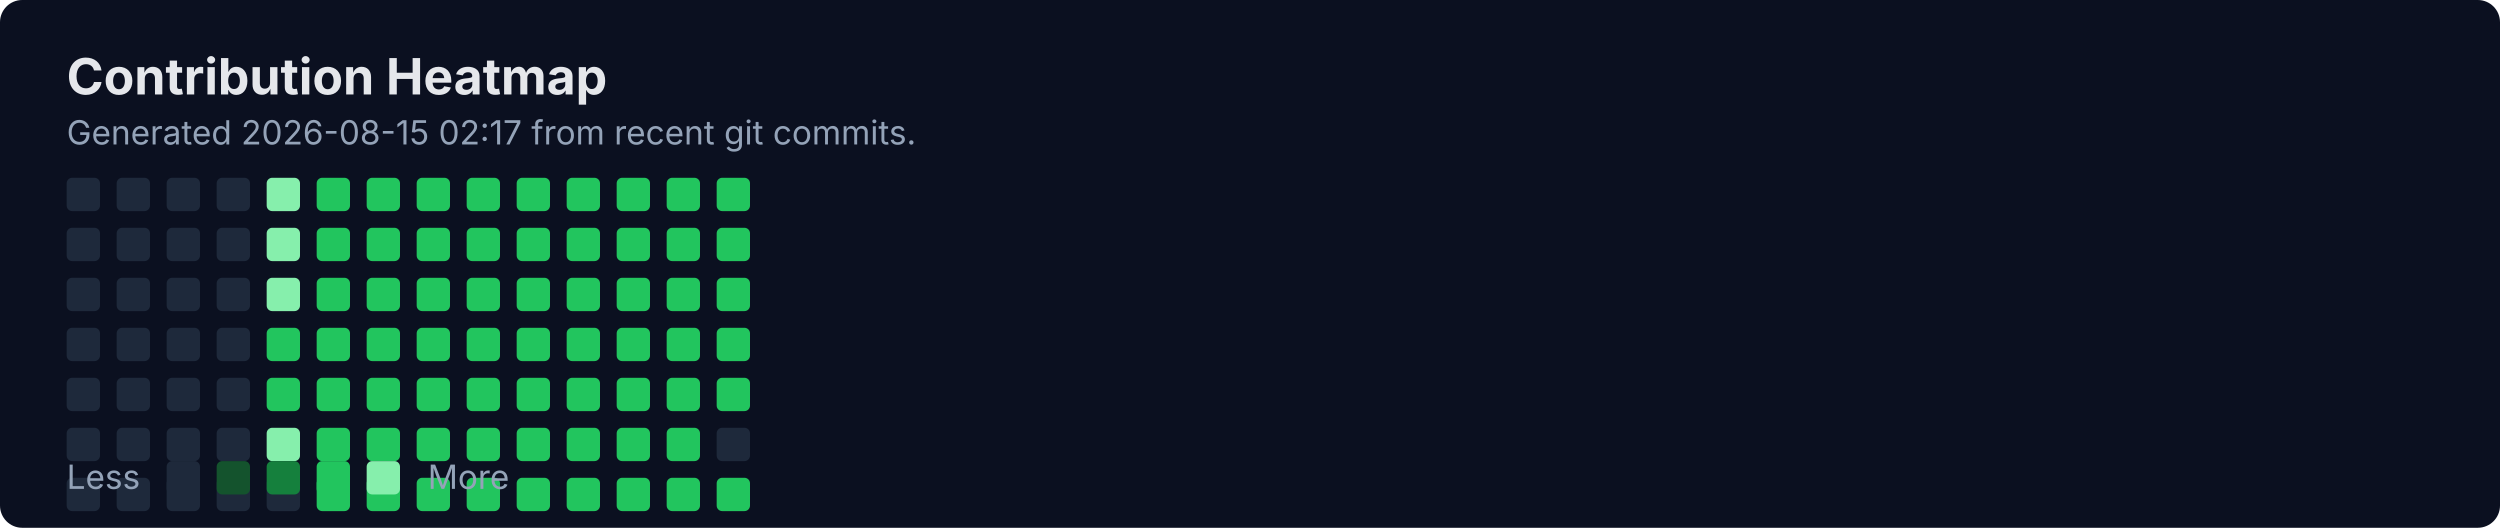
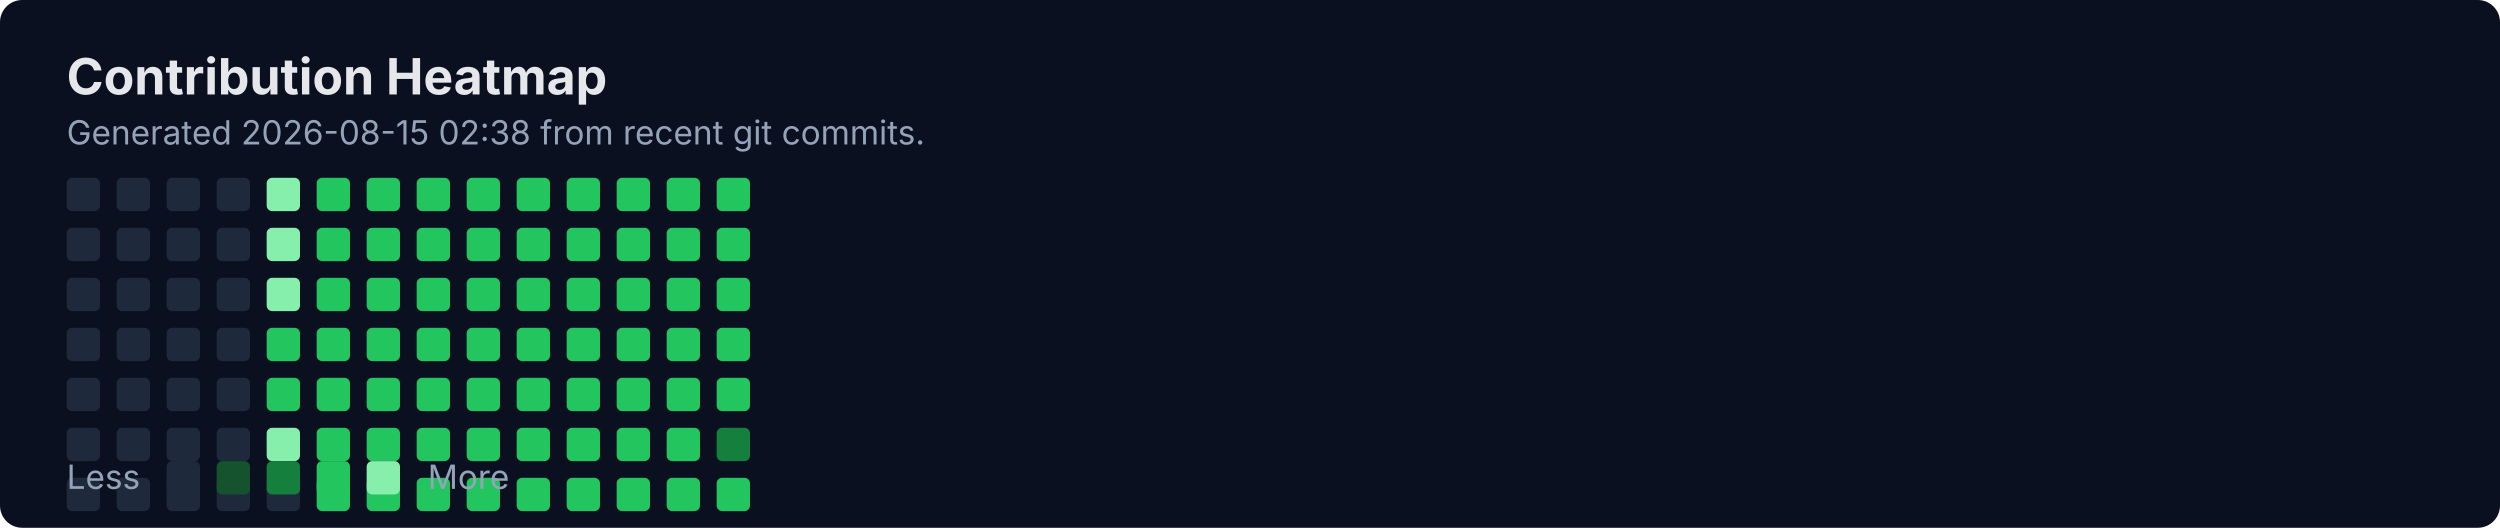
<svg xmlns="http://www.w3.org/2000/svg" width="900" height="190" viewBox="0 0 900 190" fill="none" role="img" aria-labelledby="title">
  <rect width="900" height="190" rx="8" fill="#0B1020" />
  <text x="24" y="34" fill="#E5E7EB" font-family="Inter, Segoe UI, Arial" font-size="18" font-weight="700">Contribution Heatmap</text>
-   <text x="24" y="52" fill="#94A3B8" font-family="Inter, Segoe UI, Arial" font-size="12">Generated 2026-08-15 02:17 from recent git commits.</text>
+   <text x="24" y="52" fill="#94A3B8" font-family="Inter, Segoe UI, Arial" font-size="12">Generated 2026-08-15 02:38 from recent git commits.</text>
  <rect x="24" y="172" width="12" height="12" rx="2" fill="#1E293B" />
  <rect x="24" y="64" width="12" height="12" rx="2" fill="#1E293B" />
  <rect x="24" y="82" width="12" height="12" rx="2" fill="#1E293B" />
  <rect x="24" y="100" width="12" height="12" rx="2" fill="#1E293B" />
  <rect x="24" y="118" width="12" height="12" rx="2" fill="#1E293B" />
  <rect x="24" y="136" width="12" height="12" rx="2" fill="#1E293B" />
  <rect x="24" y="154" width="12" height="12" rx="2" fill="#1E293B" />
  <rect x="42" y="172" width="12" height="12" rx="2" fill="#1E293B" />
  <rect x="42" y="64" width="12" height="12" rx="2" fill="#1E293B" />
  <rect x="42" y="82" width="12" height="12" rx="2" fill="#1E293B" />
  <rect x="42" y="100" width="12" height="12" rx="2" fill="#1E293B" />
  <rect x="42" y="118" width="12" height="12" rx="2" fill="#1E293B" />
  <rect x="42" y="136" width="12" height="12" rx="2" fill="#1E293B" />
  <rect x="42" y="154" width="12" height="12" rx="2" fill="#1E293B" />
  <rect x="60" y="172" width="12" height="12" rx="2" fill="#1E293B" />
  <rect x="60" y="64" width="12" height="12" rx="2" fill="#1E293B" />
  <rect x="60" y="82" width="12" height="12" rx="2" fill="#1E293B" />
  <rect x="60" y="100" width="12" height="12" rx="2" fill="#1E293B" />
  <rect x="60" y="118" width="12" height="12" rx="2" fill="#1E293B" />
  <rect x="60" y="136" width="12" height="12" rx="2" fill="#1E293B" />
  <rect x="60" y="154" width="12" height="12" rx="2" fill="#1E293B" />
  <rect x="78" y="172" width="12" height="12" rx="2" fill="#1E293B" />
  <rect x="78" y="64" width="12" height="12" rx="2" fill="#1E293B" />
  <rect x="78" y="82" width="12" height="12" rx="2" fill="#1E293B" />
  <rect x="78" y="100" width="12" height="12" rx="2" fill="#1E293B" />
  <rect x="78" y="118" width="12" height="12" rx="2" fill="#1E293B" />
  <rect x="78" y="136" width="12" height="12" rx="2" fill="#1E293B" />
  <rect x="78" y="154" width="12" height="12" rx="2" fill="#1E293B" />
  <rect x="96" y="172" width="12" height="12" rx="2" fill="#1E293B" />
  <rect x="96" y="64" width="12" height="12" rx="2" fill="#86EFAC" />
  <rect x="96" y="82" width="12" height="12" rx="2" fill="#86EFAC" />
  <rect x="96" y="100" width="12" height="12" rx="2" fill="#86EFAC" />
  <rect x="96" y="118" width="12" height="12" rx="2" fill="#22C55E" />
  <rect x="96" y="136" width="12" height="12" rx="2" fill="#22C55E" />
  <rect x="96" y="154" width="12" height="12" rx="2" fill="#86EFAC" />
  <rect x="114" y="172" width="12" height="12" rx="2" fill="#22C55E" />
  <rect x="114" y="64" width="12" height="12" rx="2" fill="#22C55E" />
  <rect x="114" y="82" width="12" height="12" rx="2" fill="#22C55E" />
  <rect x="114" y="100" width="12" height="12" rx="2" fill="#22C55E" />
  <rect x="114" y="118" width="12" height="12" rx="2" fill="#22C55E" />
  <rect x="114" y="136" width="12" height="12" rx="2" fill="#22C55E" />
  <rect x="114" y="154" width="12" height="12" rx="2" fill="#22C55E" />
  <rect x="132" y="172" width="12" height="12" rx="2" fill="#22C55E" />
  <rect x="132" y="64" width="12" height="12" rx="2" fill="#22C55E" />
  <rect x="132" y="82" width="12" height="12" rx="2" fill="#22C55E" />
  <rect x="132" y="100" width="12" height="12" rx="2" fill="#22C55E" />
  <rect x="132" y="118" width="12" height="12" rx="2" fill="#22C55E" />
  <rect x="132" y="136" width="12" height="12" rx="2" fill="#22C55E" />
  <rect x="132" y="154" width="12" height="12" rx="2" fill="#22C55E" />
  <rect x="150" y="172" width="12" height="12" rx="2" fill="#22C55E" />
  <rect x="150" y="64" width="12" height="12" rx="2" fill="#22C55E" />
  <rect x="150" y="82" width="12" height="12" rx="2" fill="#22C55E" />
  <rect x="150" y="100" width="12" height="12" rx="2" fill="#22C55E" />
  <rect x="150" y="118" width="12" height="12" rx="2" fill="#22C55E" />
  <rect x="150" y="136" width="12" height="12" rx="2" fill="#22C55E" />
  <rect x="150" y="154" width="12" height="12" rx="2" fill="#22C55E" />
  <rect x="168" y="172" width="12" height="12" rx="2" fill="#22C55E" />
  <rect x="168" y="64" width="12" height="12" rx="2" fill="#22C55E" />
  <rect x="168" y="82" width="12" height="12" rx="2" fill="#22C55E" />
  <rect x="168" y="100" width="12" height="12" rx="2" fill="#22C55E" />
  <rect x="168" y="118" width="12" height="12" rx="2" fill="#22C55E" />
  <rect x="168" y="136" width="12" height="12" rx="2" fill="#22C55E" />
  <rect x="168" y="154" width="12" height="12" rx="2" fill="#22C55E" />
  <rect x="186" y="172" width="12" height="12" rx="2" fill="#22C55E" />
  <rect x="186" y="64" width="12" height="12" rx="2" fill="#22C55E" />
  <rect x="186" y="82" width="12" height="12" rx="2" fill="#22C55E" />
  <rect x="186" y="100" width="12" height="12" rx="2" fill="#22C55E" />
  <rect x="186" y="118" width="12" height="12" rx="2" fill="#22C55E" />
  <rect x="186" y="136" width="12" height="12" rx="2" fill="#22C55E" />
  <rect x="186" y="154" width="12" height="12" rx="2" fill="#22C55E" />
  <rect x="204" y="172" width="12" height="12" rx="2" fill="#22C55E" />
  <rect x="204" y="64" width="12" height="12" rx="2" fill="#22C55E" />
  <rect x="204" y="82" width="12" height="12" rx="2" fill="#22C55E" />
  <rect x="204" y="100" width="12" height="12" rx="2" fill="#22C55E" />
  <rect x="204" y="118" width="12" height="12" rx="2" fill="#22C55E" />
  <rect x="204" y="136" width="12" height="12" rx="2" fill="#22C55E" />
  <rect x="204" y="154" width="12" height="12" rx="2" fill="#22C55E" />
  <rect x="222" y="172" width="12" height="12" rx="2" fill="#22C55E" />
  <rect x="222" y="64" width="12" height="12" rx="2" fill="#22C55E" />
  <rect x="222" y="82" width="12" height="12" rx="2" fill="#22C55E" />
  <rect x="222" y="100" width="12" height="12" rx="2" fill="#22C55E" />
  <rect x="222" y="118" width="12" height="12" rx="2" fill="#22C55E" />
  <rect x="222" y="136" width="12" height="12" rx="2" fill="#22C55E" />
  <rect x="222" y="154" width="12" height="12" rx="2" fill="#22C55E" />
  <rect x="240" y="172" width="12" height="12" rx="2" fill="#22C55E" />
  <rect x="240" y="64" width="12" height="12" rx="2" fill="#22C55E" />
  <rect x="240" y="82" width="12" height="12" rx="2" fill="#22C55E" />
  <rect x="240" y="100" width="12" height="12" rx="2" fill="#22C55E" />
  <rect x="240" y="118" width="12" height="12" rx="2" fill="#22C55E" />
  <rect x="240" y="136" width="12" height="12" rx="2" fill="#22C55E" />
  <rect x="240" y="154" width="12" height="12" rx="2" fill="#22C55E" />
  <rect x="258" y="172" width="12" height="12" rx="2" fill="#22C55E" />
  <rect x="258" y="64" width="12" height="12" rx="2" fill="#22C55E" />
  <rect x="258" y="82" width="12" height="12" rx="2" fill="#22C55E" />
  <rect x="258" y="100" width="12" height="12" rx="2" fill="#22C55E" />
  <rect x="258" y="118" width="12" height="12" rx="2" fill="#22C55E" />
  <rect x="258" y="136" width="12" height="12" rx="2" fill="#22C55E" />
-   <rect x="258" y="154" width="12" height="12" rx="2" fill="#1E293B" />
+   <rect x="258" y="154" width="12" height="12" rx="2" fill="#15803D" />
  <text x="24" y="176" fill="#94A3B8" font-family="Inter, Segoe UI, Arial" font-size="12">Less</text>
  <rect x="60" y="166" width="12" height="12" rx="2" fill="#1E293B" />
  <rect x="78" y="166" width="12" height="12" rx="2" fill="#14532D" />
  <rect x="96" y="166" width="12" height="12" rx="2" fill="#15803D" />
  <rect x="114" y="166" width="12" height="12" rx="2" fill="#22C55E" />
  <rect x="132" y="166" width="12" height="12" rx="2" fill="#86EFAC" />
  <text x="154" y="176" fill="#94A3B8" font-family="Inter, Segoe UI, Arial" font-size="12">More</text>
</svg>
